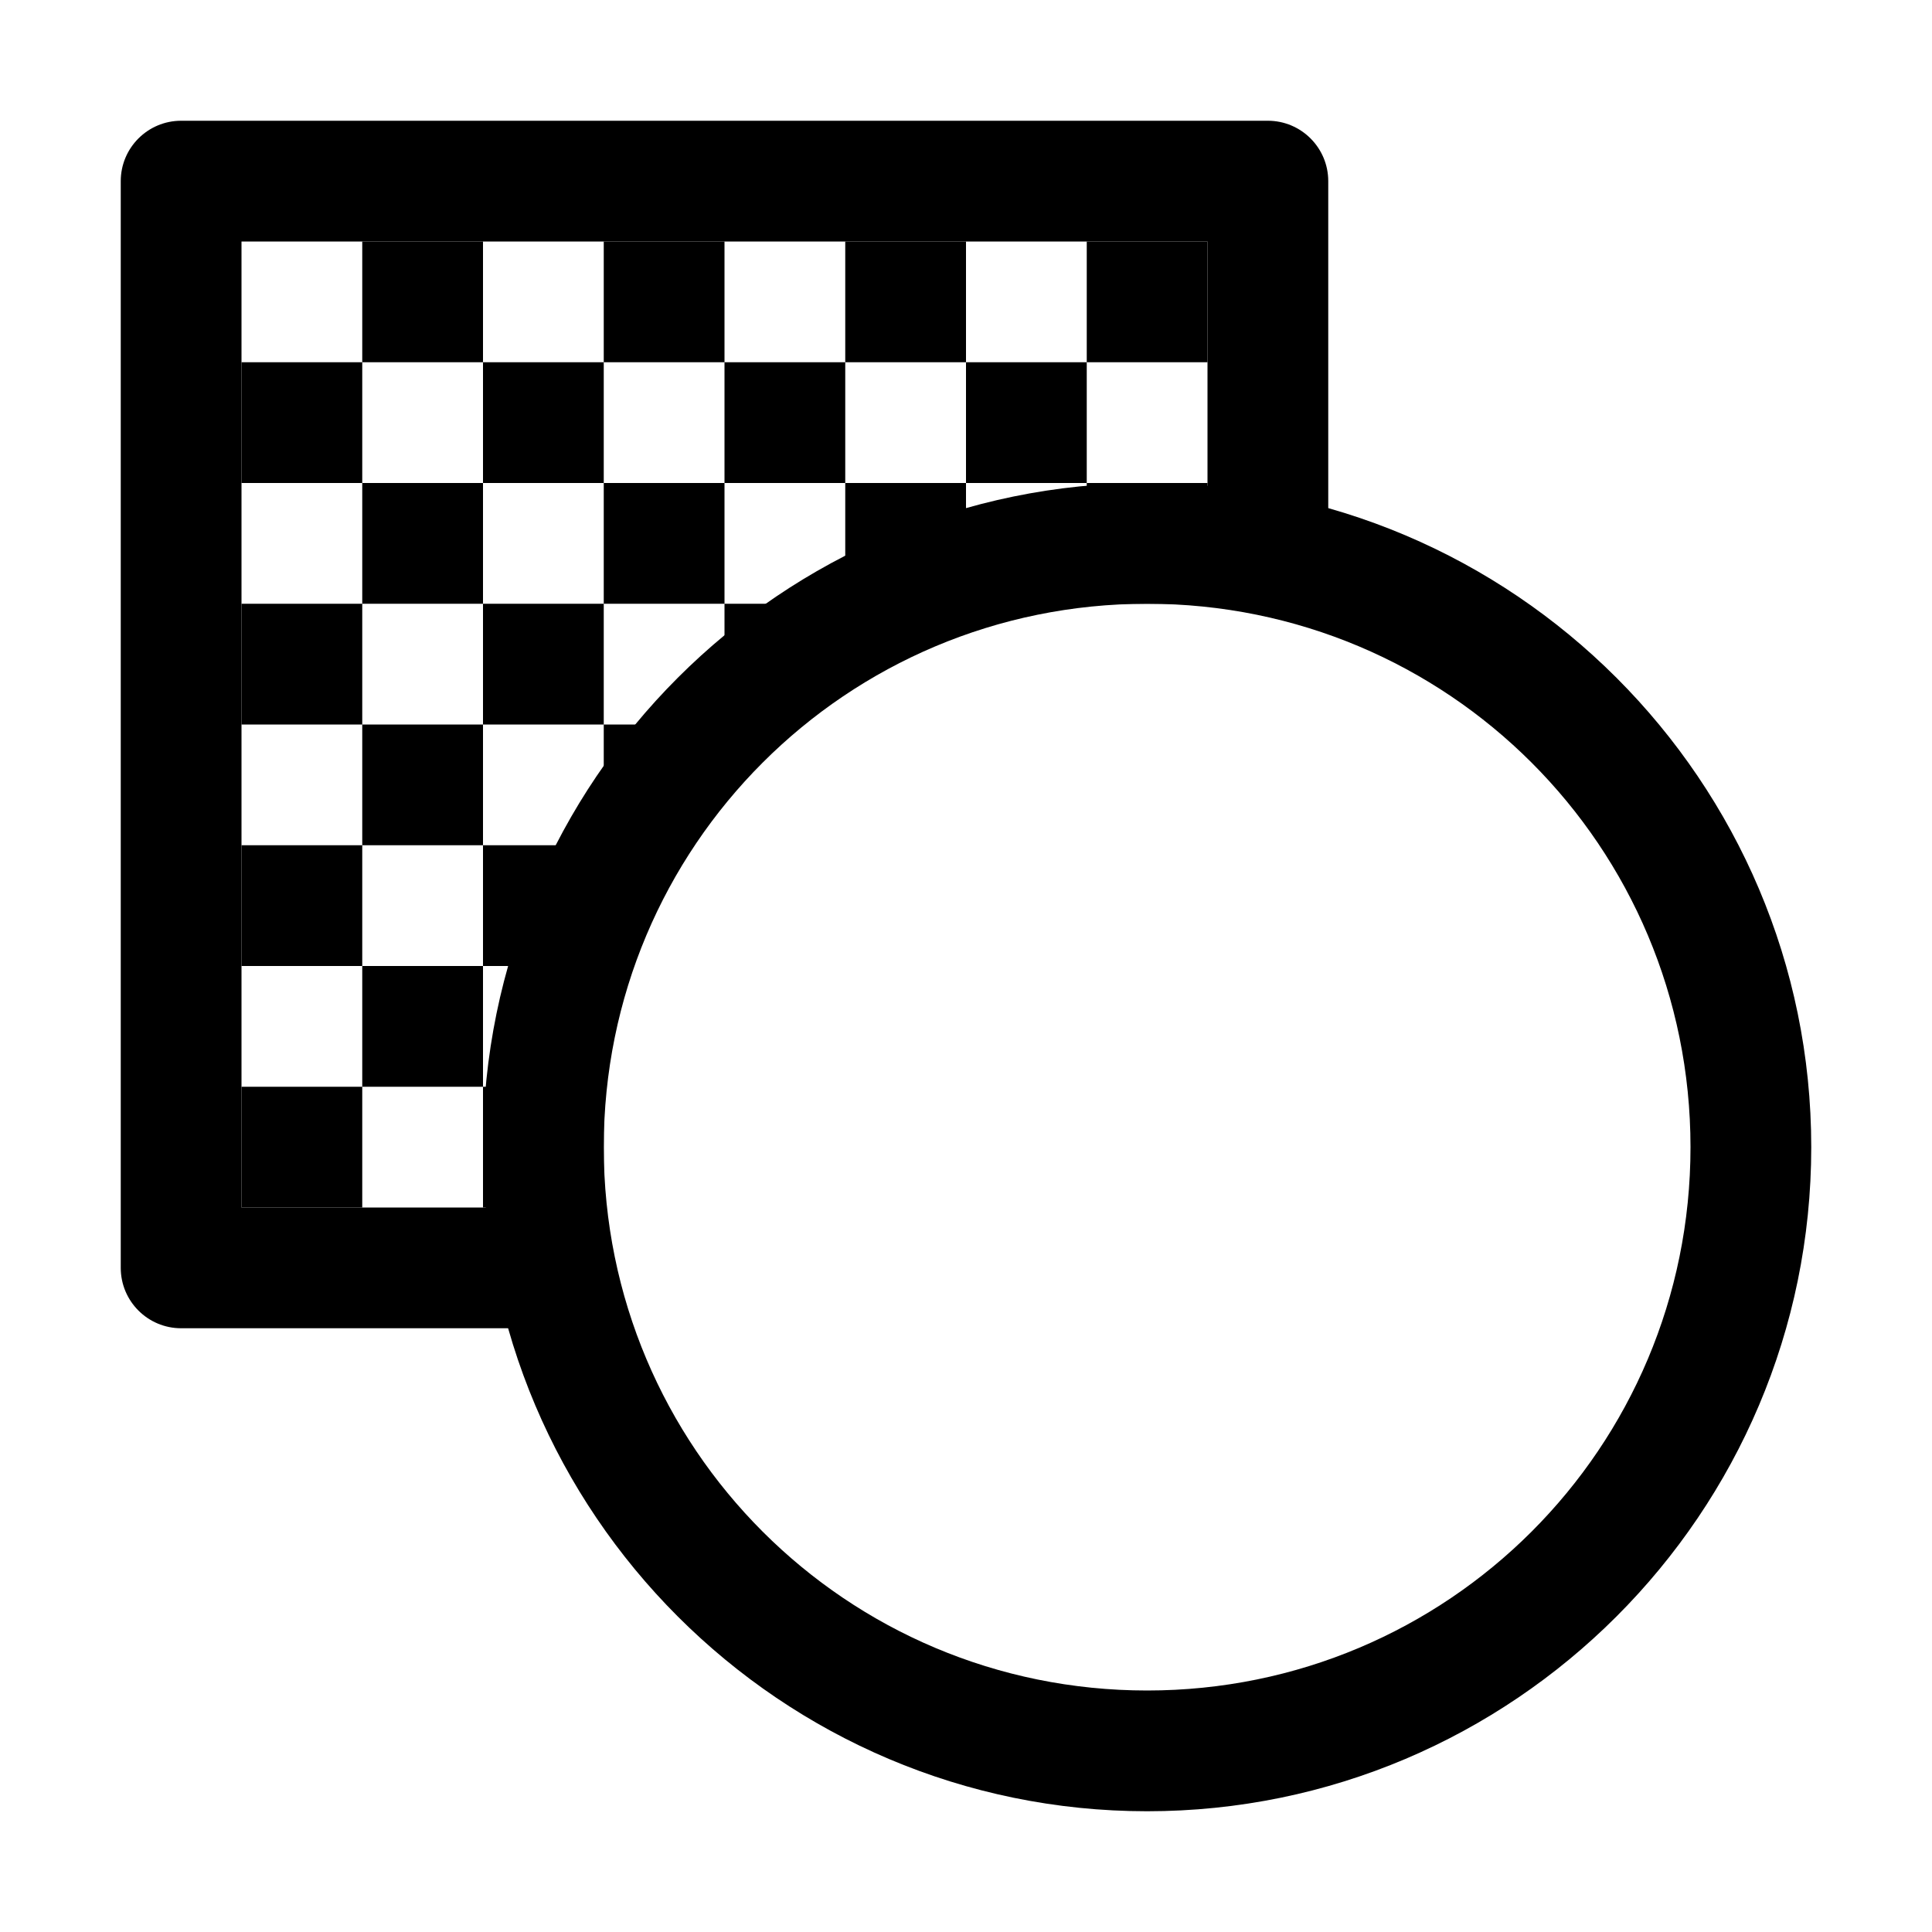
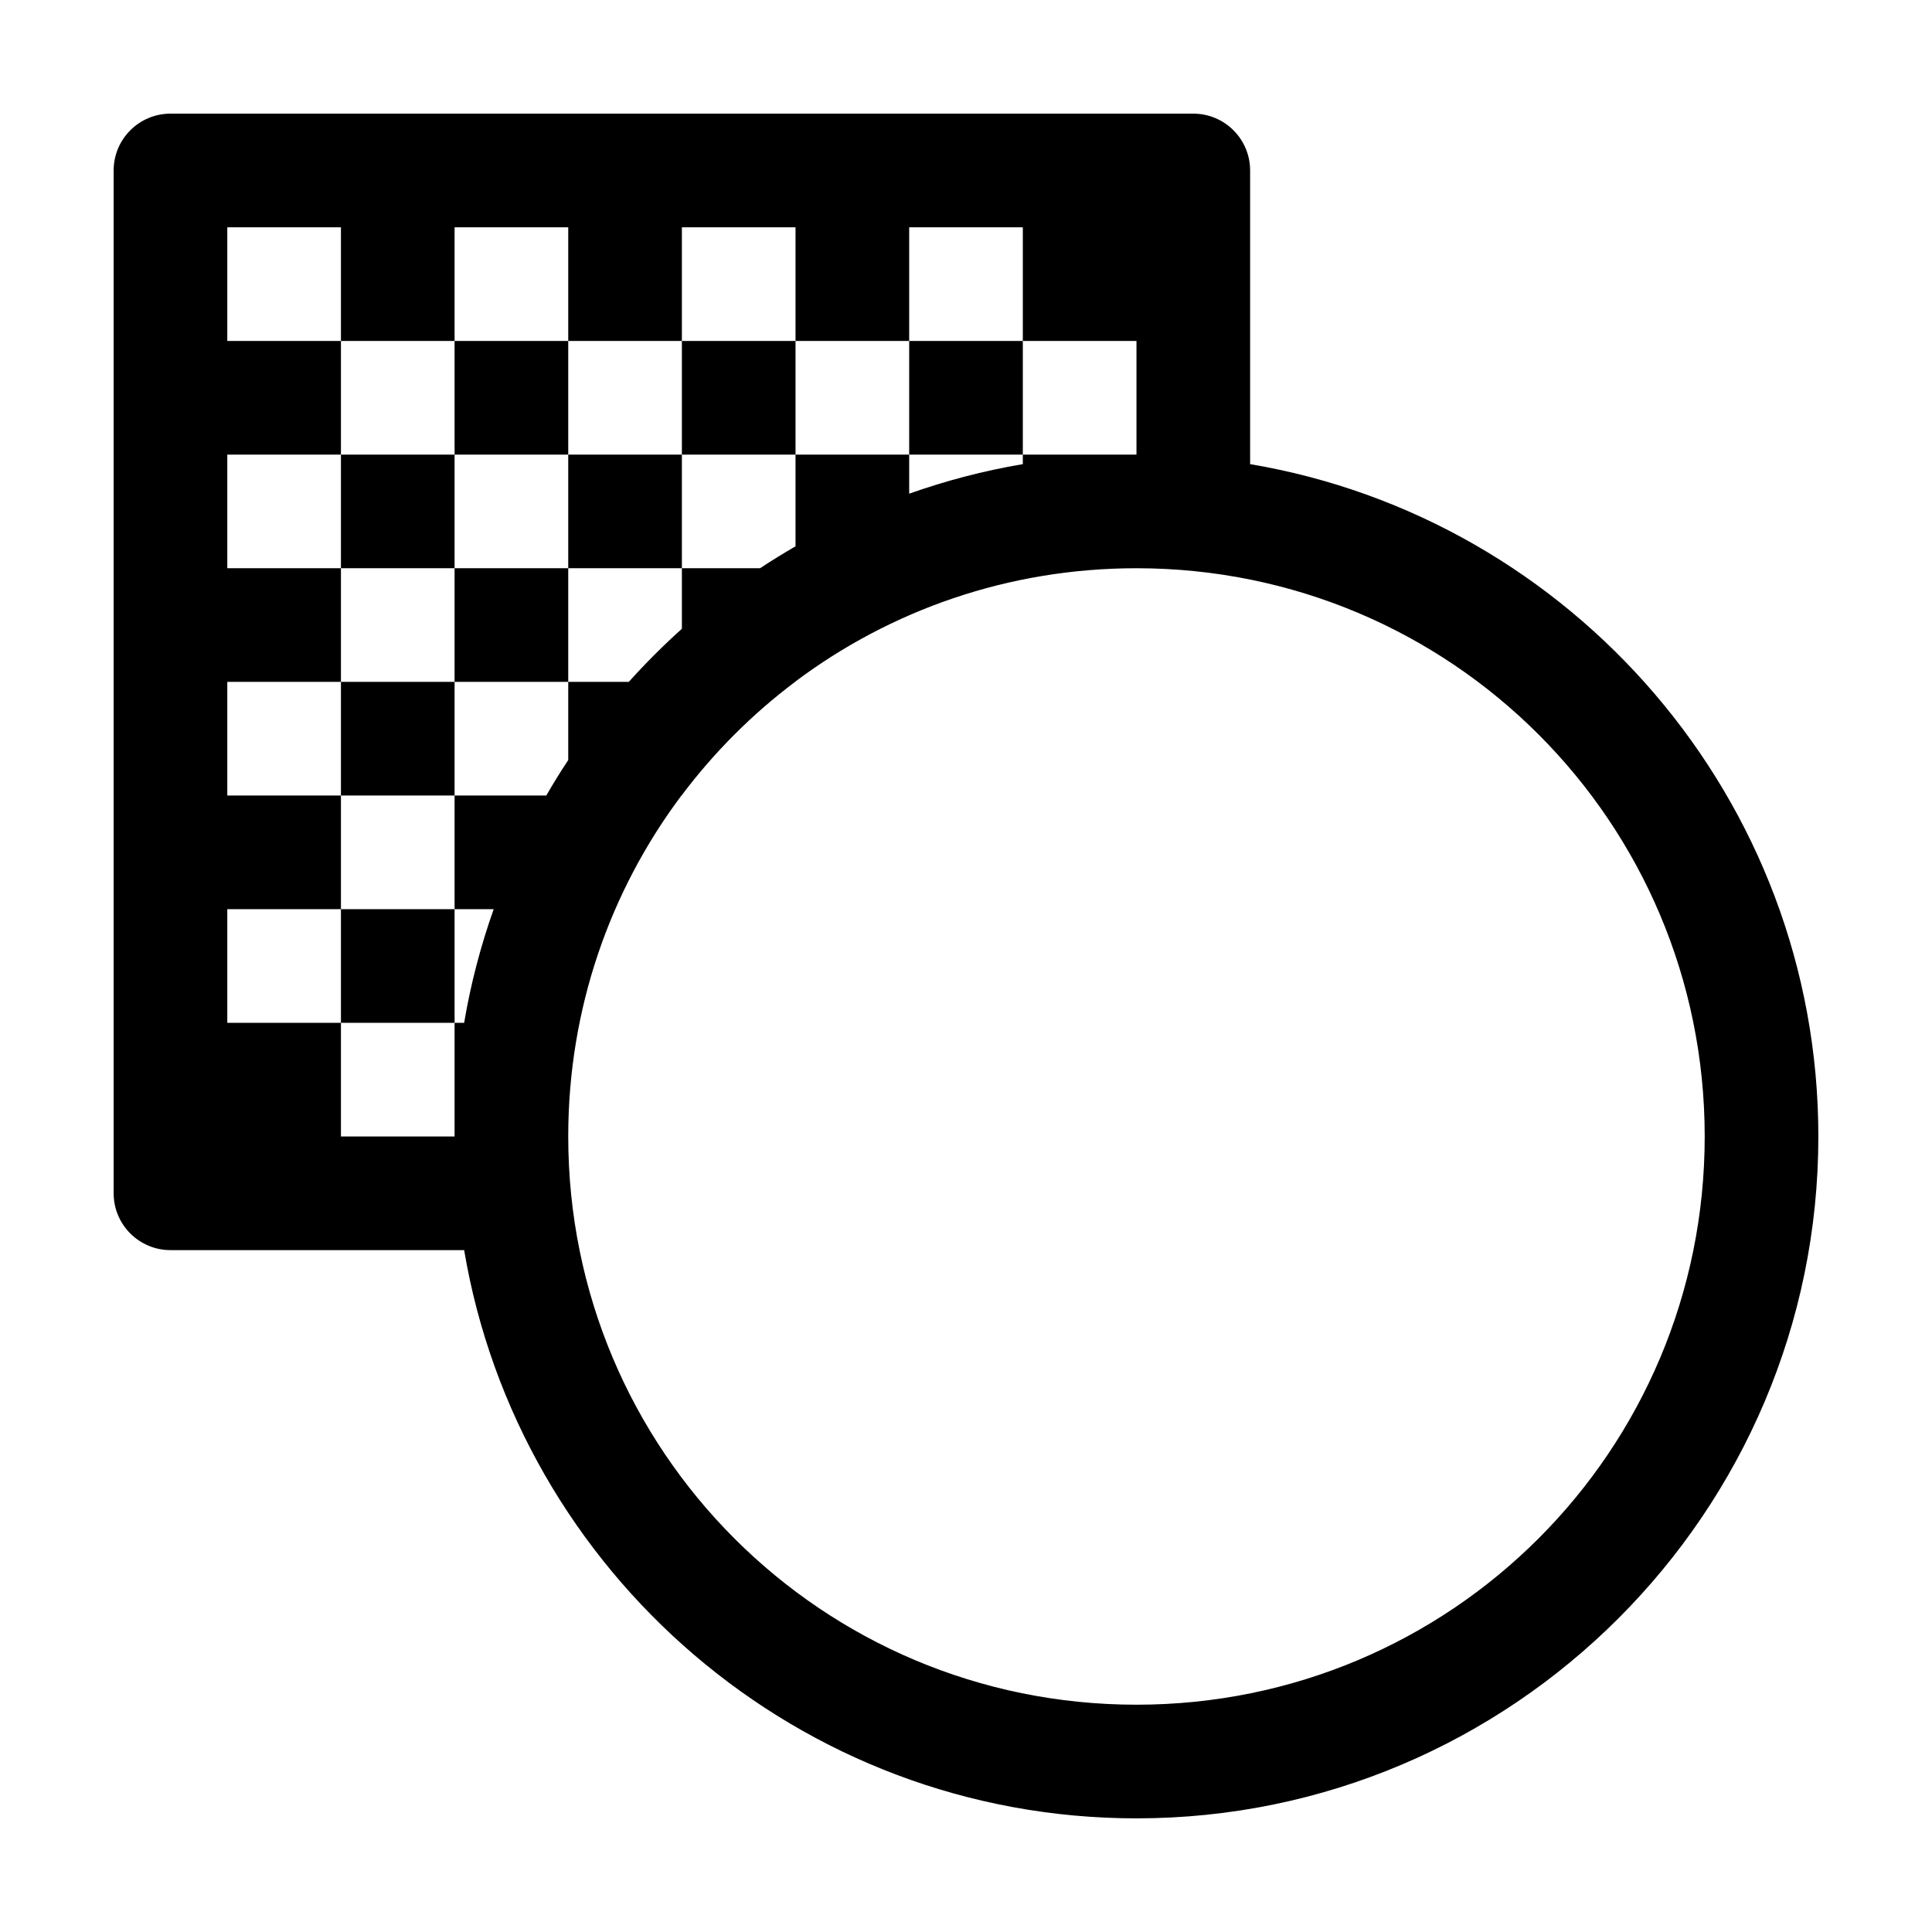
- <svg xmlns="http://www.w3.org/2000/svg" width="16" height="16" version="1.1" viewBox="0 0 16 16">
-   <path d="m11 4.699v-3.199c-2.8e-5-.276-.224-.5-.5-.5h-9c-.276 2.76e-5-.5.224-.5.5v9c2.76e-5.276.224.5.5.5h3.444l-.105-1h-2.839v-8h8v2.506z" color="#000000" stroke-linecap="round" stroke-linejoin="round" style="-inkscape-stroke:none" />
-   <path d="m9.5 4c-3.032 0-5.5 2.468-5.5 5.5 0 3.032 2.468 5.5 5.5 5.5 3.032 0 5.5-2.468 5.5-5.5 0-3.032-2.468-5.5-5.5-5.5zm0 1c2.491 0 4.5 2.009 4.5 4.5 0 2.491-2.009 4.5-4.5 4.5-2.491 0-4.5-2.009-4.5-4.5 0-2.491 2.009-4.5 4.5-4.5z" color="#000000" stroke-linecap="round" stroke-linejoin="round" style="-inkscape-stroke:none" />
-   <path d="m3 2v1h1v-1h-1zm1 1v1h1v-1h-1zm1 0h1v-1h-1v1zm1 0v1h1v-1h-1zm1 0h1v-1h-1v1zm1 0v1h1v-1h-1zm1 0h1v-1h-1v1zm0 1v1h1v-1h-1zm-1 0h-1v1h1v-1zm-1 1h-1v1l.578-.299.422-.701zm-1 1h-1v1l.508-.424.492-.576zm-1 1h-1v1h1v-1zm-1 1h-1v1h1v-1zm0 1v1h1v-1h-1zm-1 0h-1v1h1v-1zm0-1v-1h-1v1h1zm0-1h1v-1h-1v1zm0-1v-1h-1v1h1zm0-1h1v-1h-1v1zm0-1v-1h-1v1h1zm1 1v1h1v-1h-1zm1 0h1v-1h-1v1z" color="#000000" stroke-dasharray="1, 2" stroke-linecap="round" stroke-linejoin="round" style="-inkscape-stroke:none" />
+ <svg xmlns="http://www.w3.org/2000/svg" width="17" height="17" version="1.1" viewBox="0 0 17 17">
+   <path d="m1.5 1c-.276 2.76e-5-.5.224-.5.5v9c2.76e-5.276.224.5.5.5h2.584c.478 2.833 2.949 5 5.916 5 3.308 0 6-2.692 6-6 0-2.967-2.167-5.438-5-5.916v-2.584c-2.8e-5-.276-.224-.5-.5-.5h-9zm.5 1h1v1h1v-1h1v1h1v-1h1v1h1v-1h1v1h1v1h-1v.084c-.344.058-.678.146-1 .26v-.344h-1v.807c-.106.062-.21.125-.312.193h-.688v.533c-.164.147-.32.303-.467.467h-.533v.688c-.068.102-.132.206-.193.312h-.807v1h.344c-.114.322-.202.656-.26 1h-.084v1h-1v-1h-1v-1h1v-1h-1v-1h1v-1h-1v-1h1v-1h-1v-1zm1 2v1h1v-1h-1zm1 0h1v-1h-1v1zm1 0v1h1v-1h-1zm1 0h1v-1h-1v1zm-1 1h-1v1h1v-1zm-1 1h-1v1h1v-1zm-1 2v1h1v-1h-1zm5-4h1v-1h-1v1zm2 1c2.767 0 5 2.233 5 5 0 2.767-2.233 5-5 5-2.767 0-5-2.233-5-5 0-1.127.37-2.165.996-3h.004v-.004c.284-.377.619-.713.996-.996h.004v-.004c.835-.626 1.873-.996 3-.996z" />
</svg>
